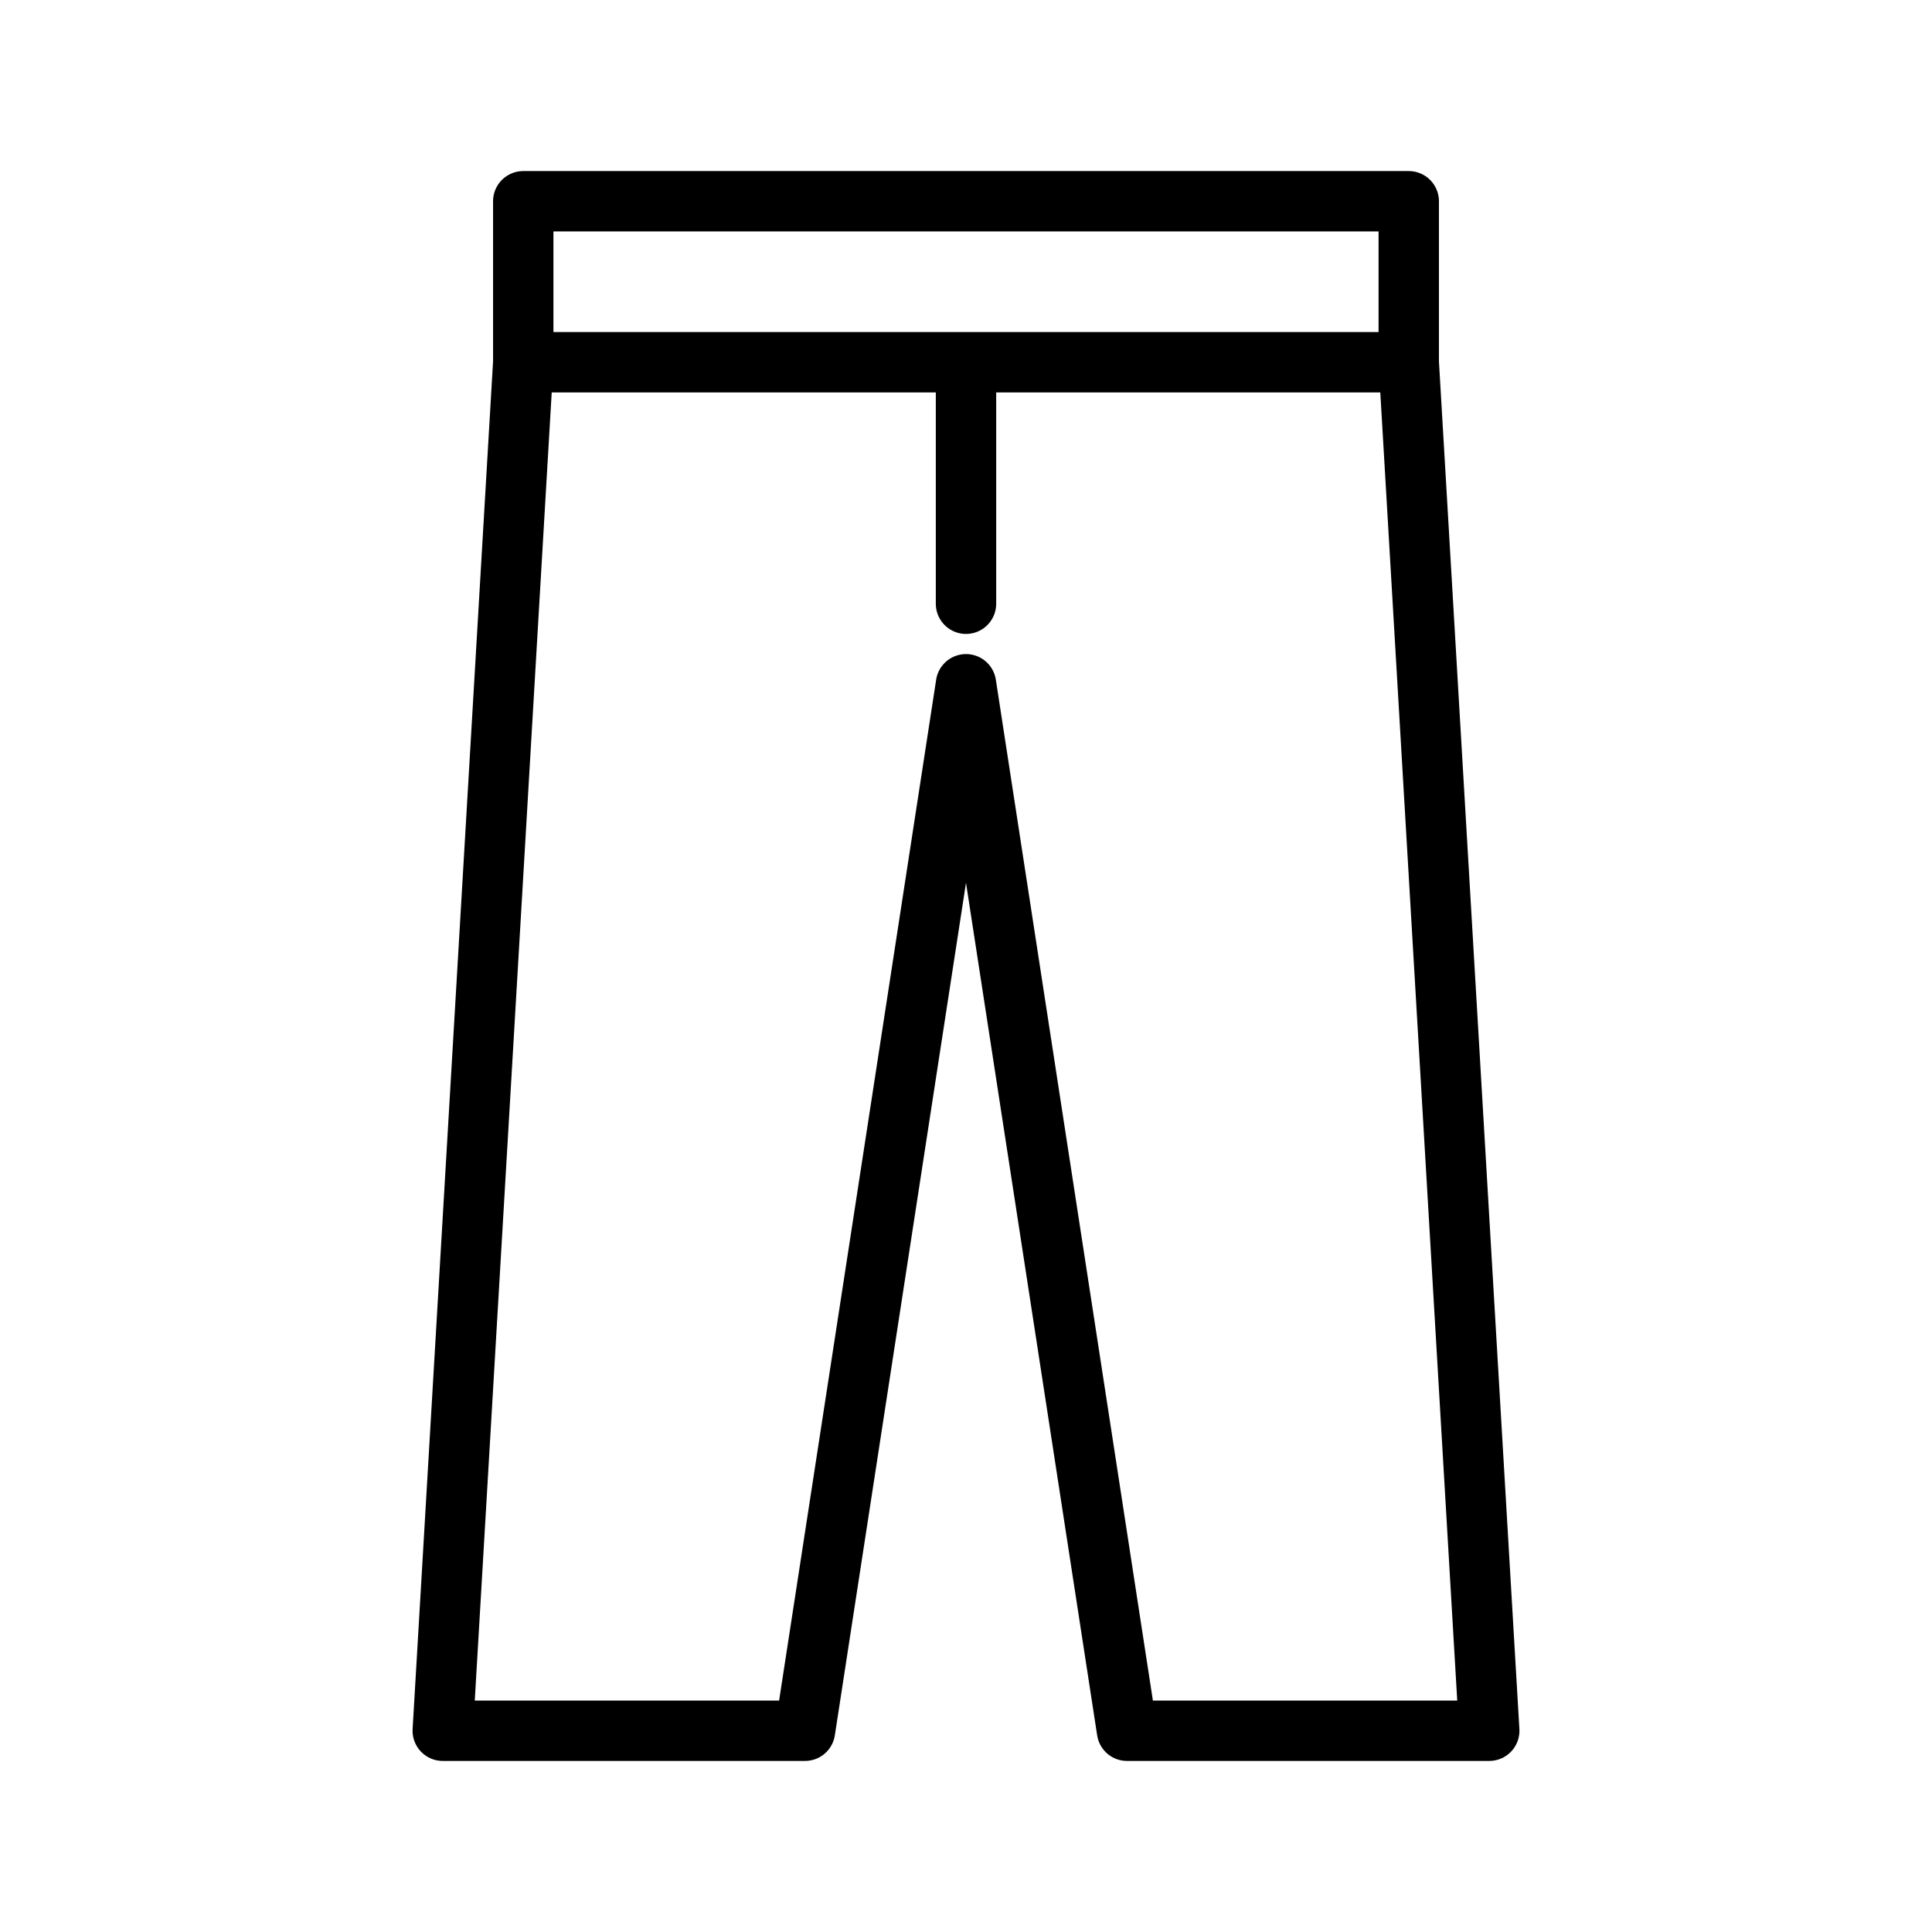
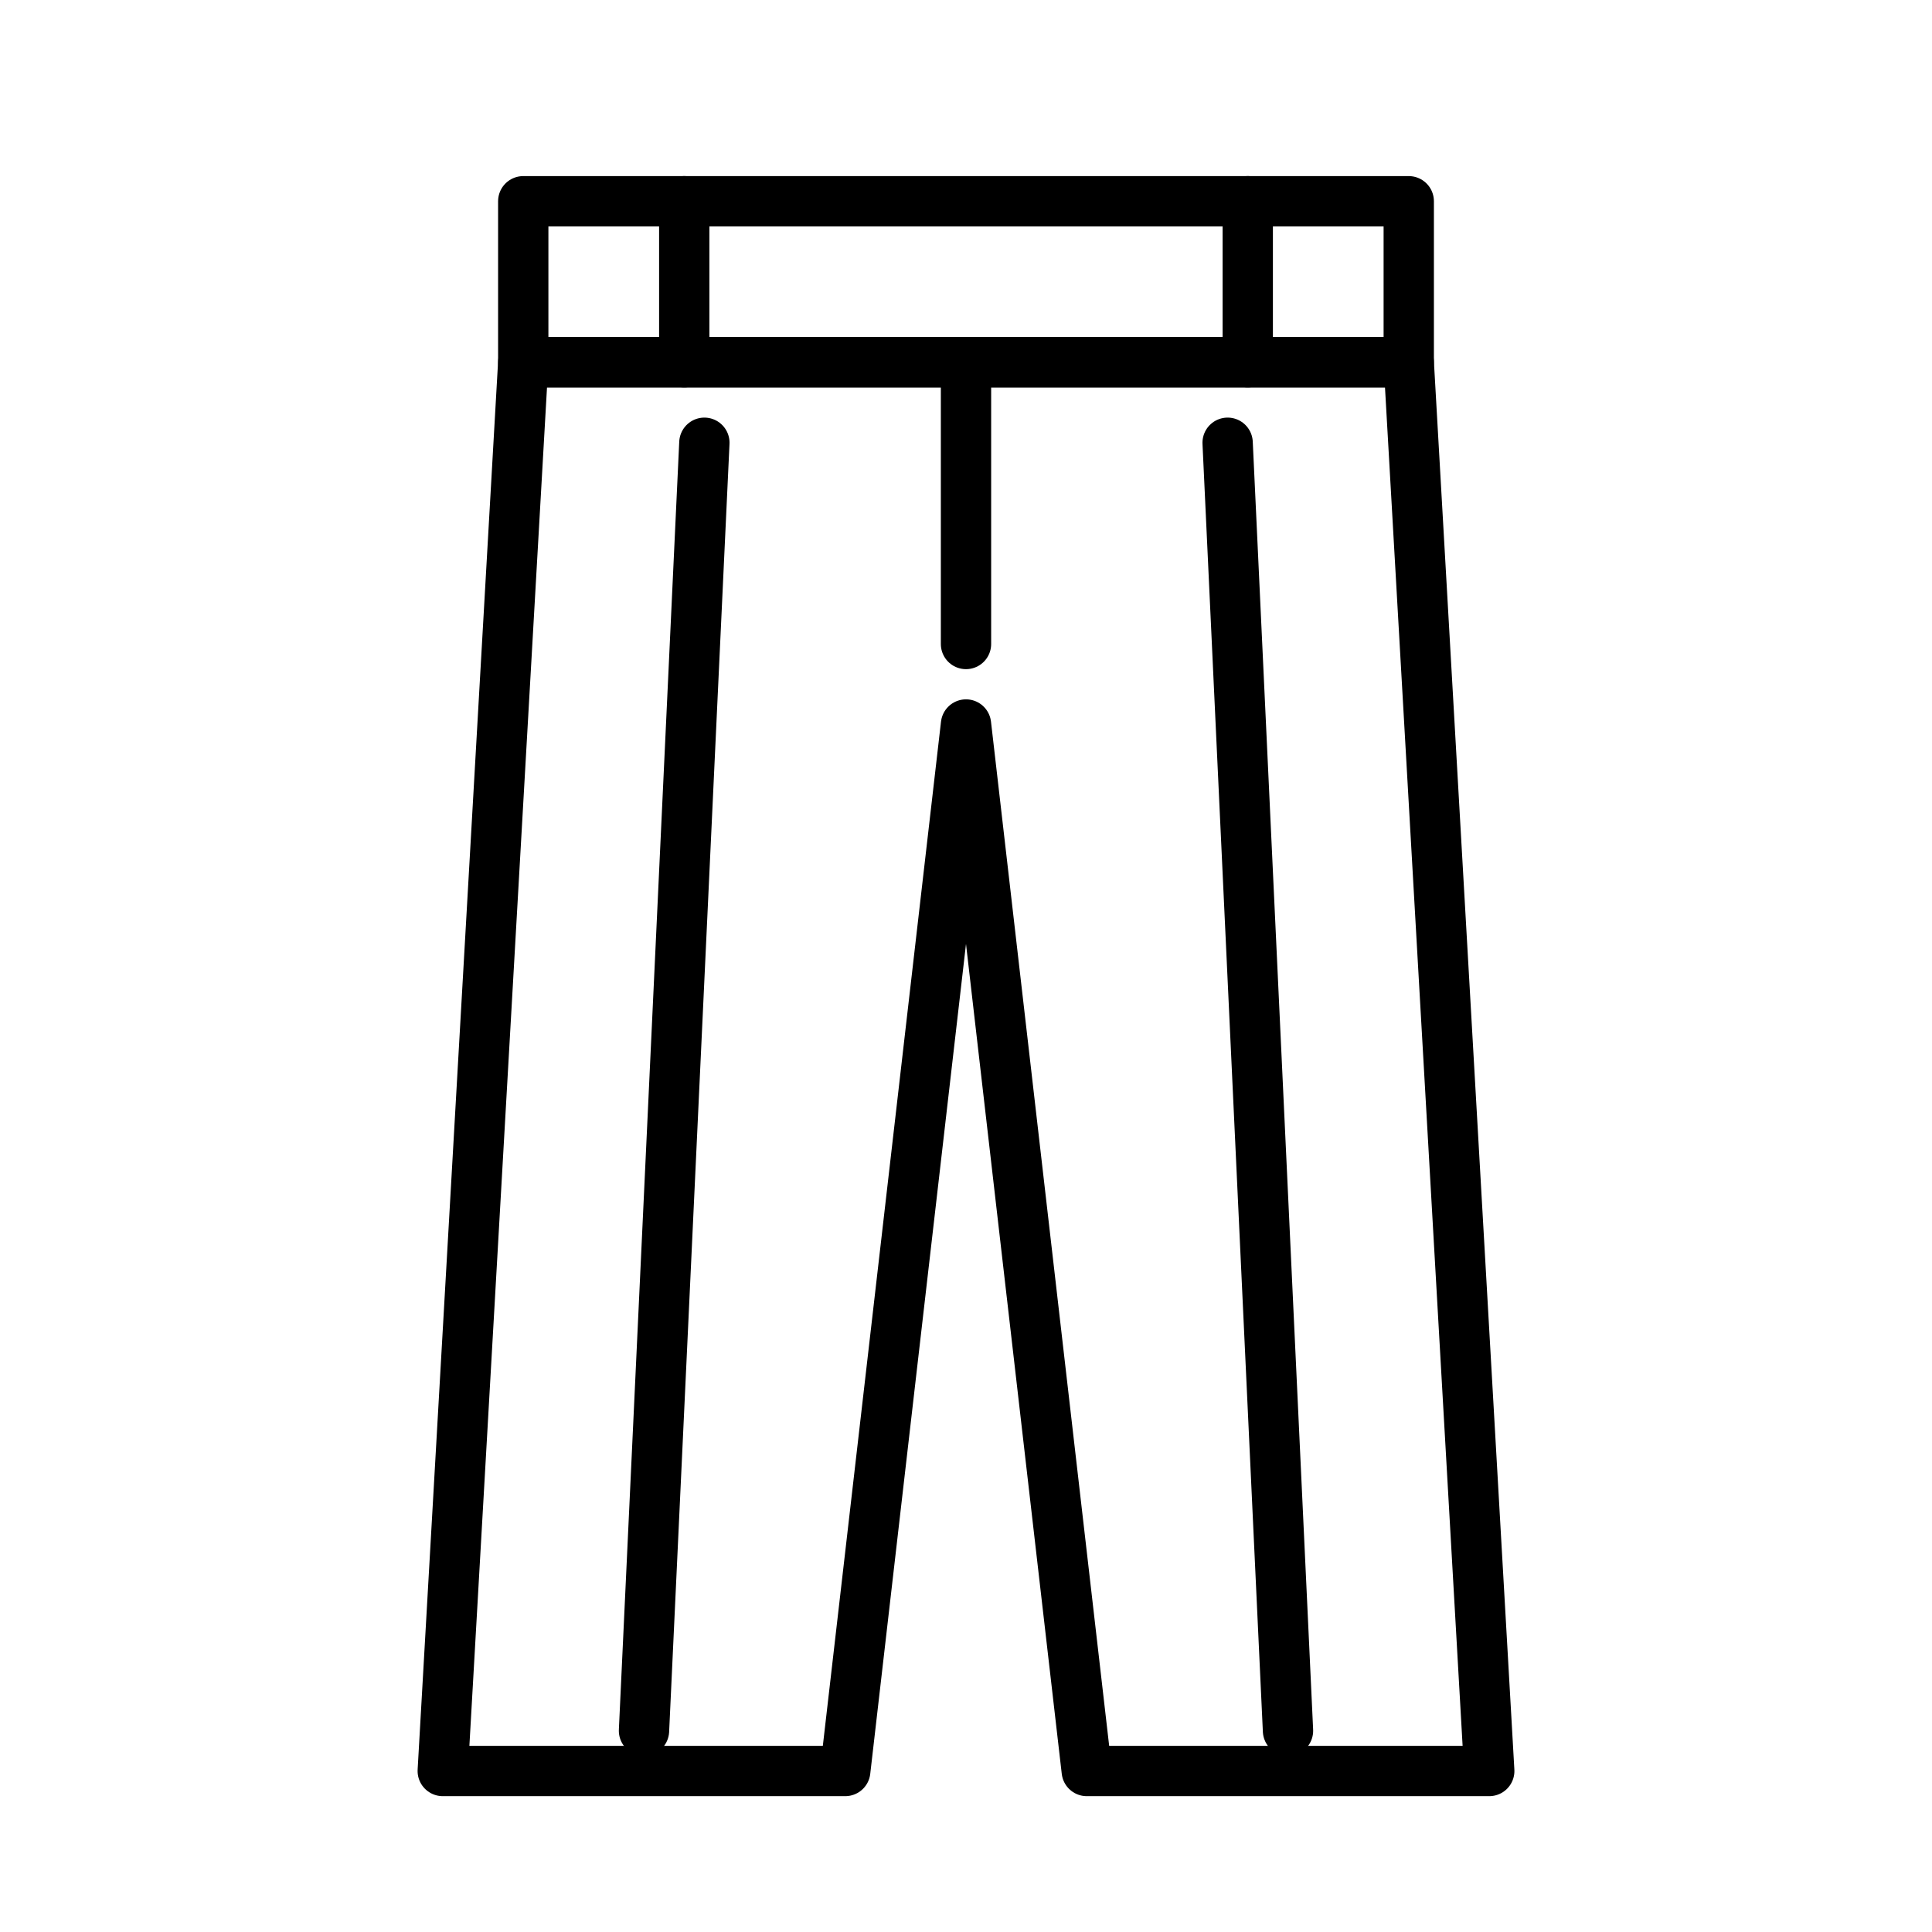
- <svg xmlns="http://www.w3.org/2000/svg" class="own__drawing" width="48" height="48" viewBox="0 0 48 48" fill="none" stroke="currentColor" stroke-width="1.5" stroke-linecap="round" stroke-linejoin="round" aria-hidden="true">
-   <path d="M13 5h22v4H13zM13 9l-2 34h9l4-26 4 26h9l-2-34M24 9v6" />
+ <svg xmlns="http://www.w3.org/2000/svg" class="own__drawing" width="48" height="48" viewBox="0 0 48 48" fill="none" stroke="currentColor" stroke-width="1.25" stroke-linecap="round" stroke-linejoin="round" aria-hidden="true">
+   <path class="f" d="M13 9 11 44h10l3-26 3 26h10L35 9z" />
+   <path class="s" d="M13 5h22v4H13z" />
+   <path d="M24 9v7M17.5 11 16 43M30.5 11 32 43M17 5v4M31 5v4" />
</svg>
